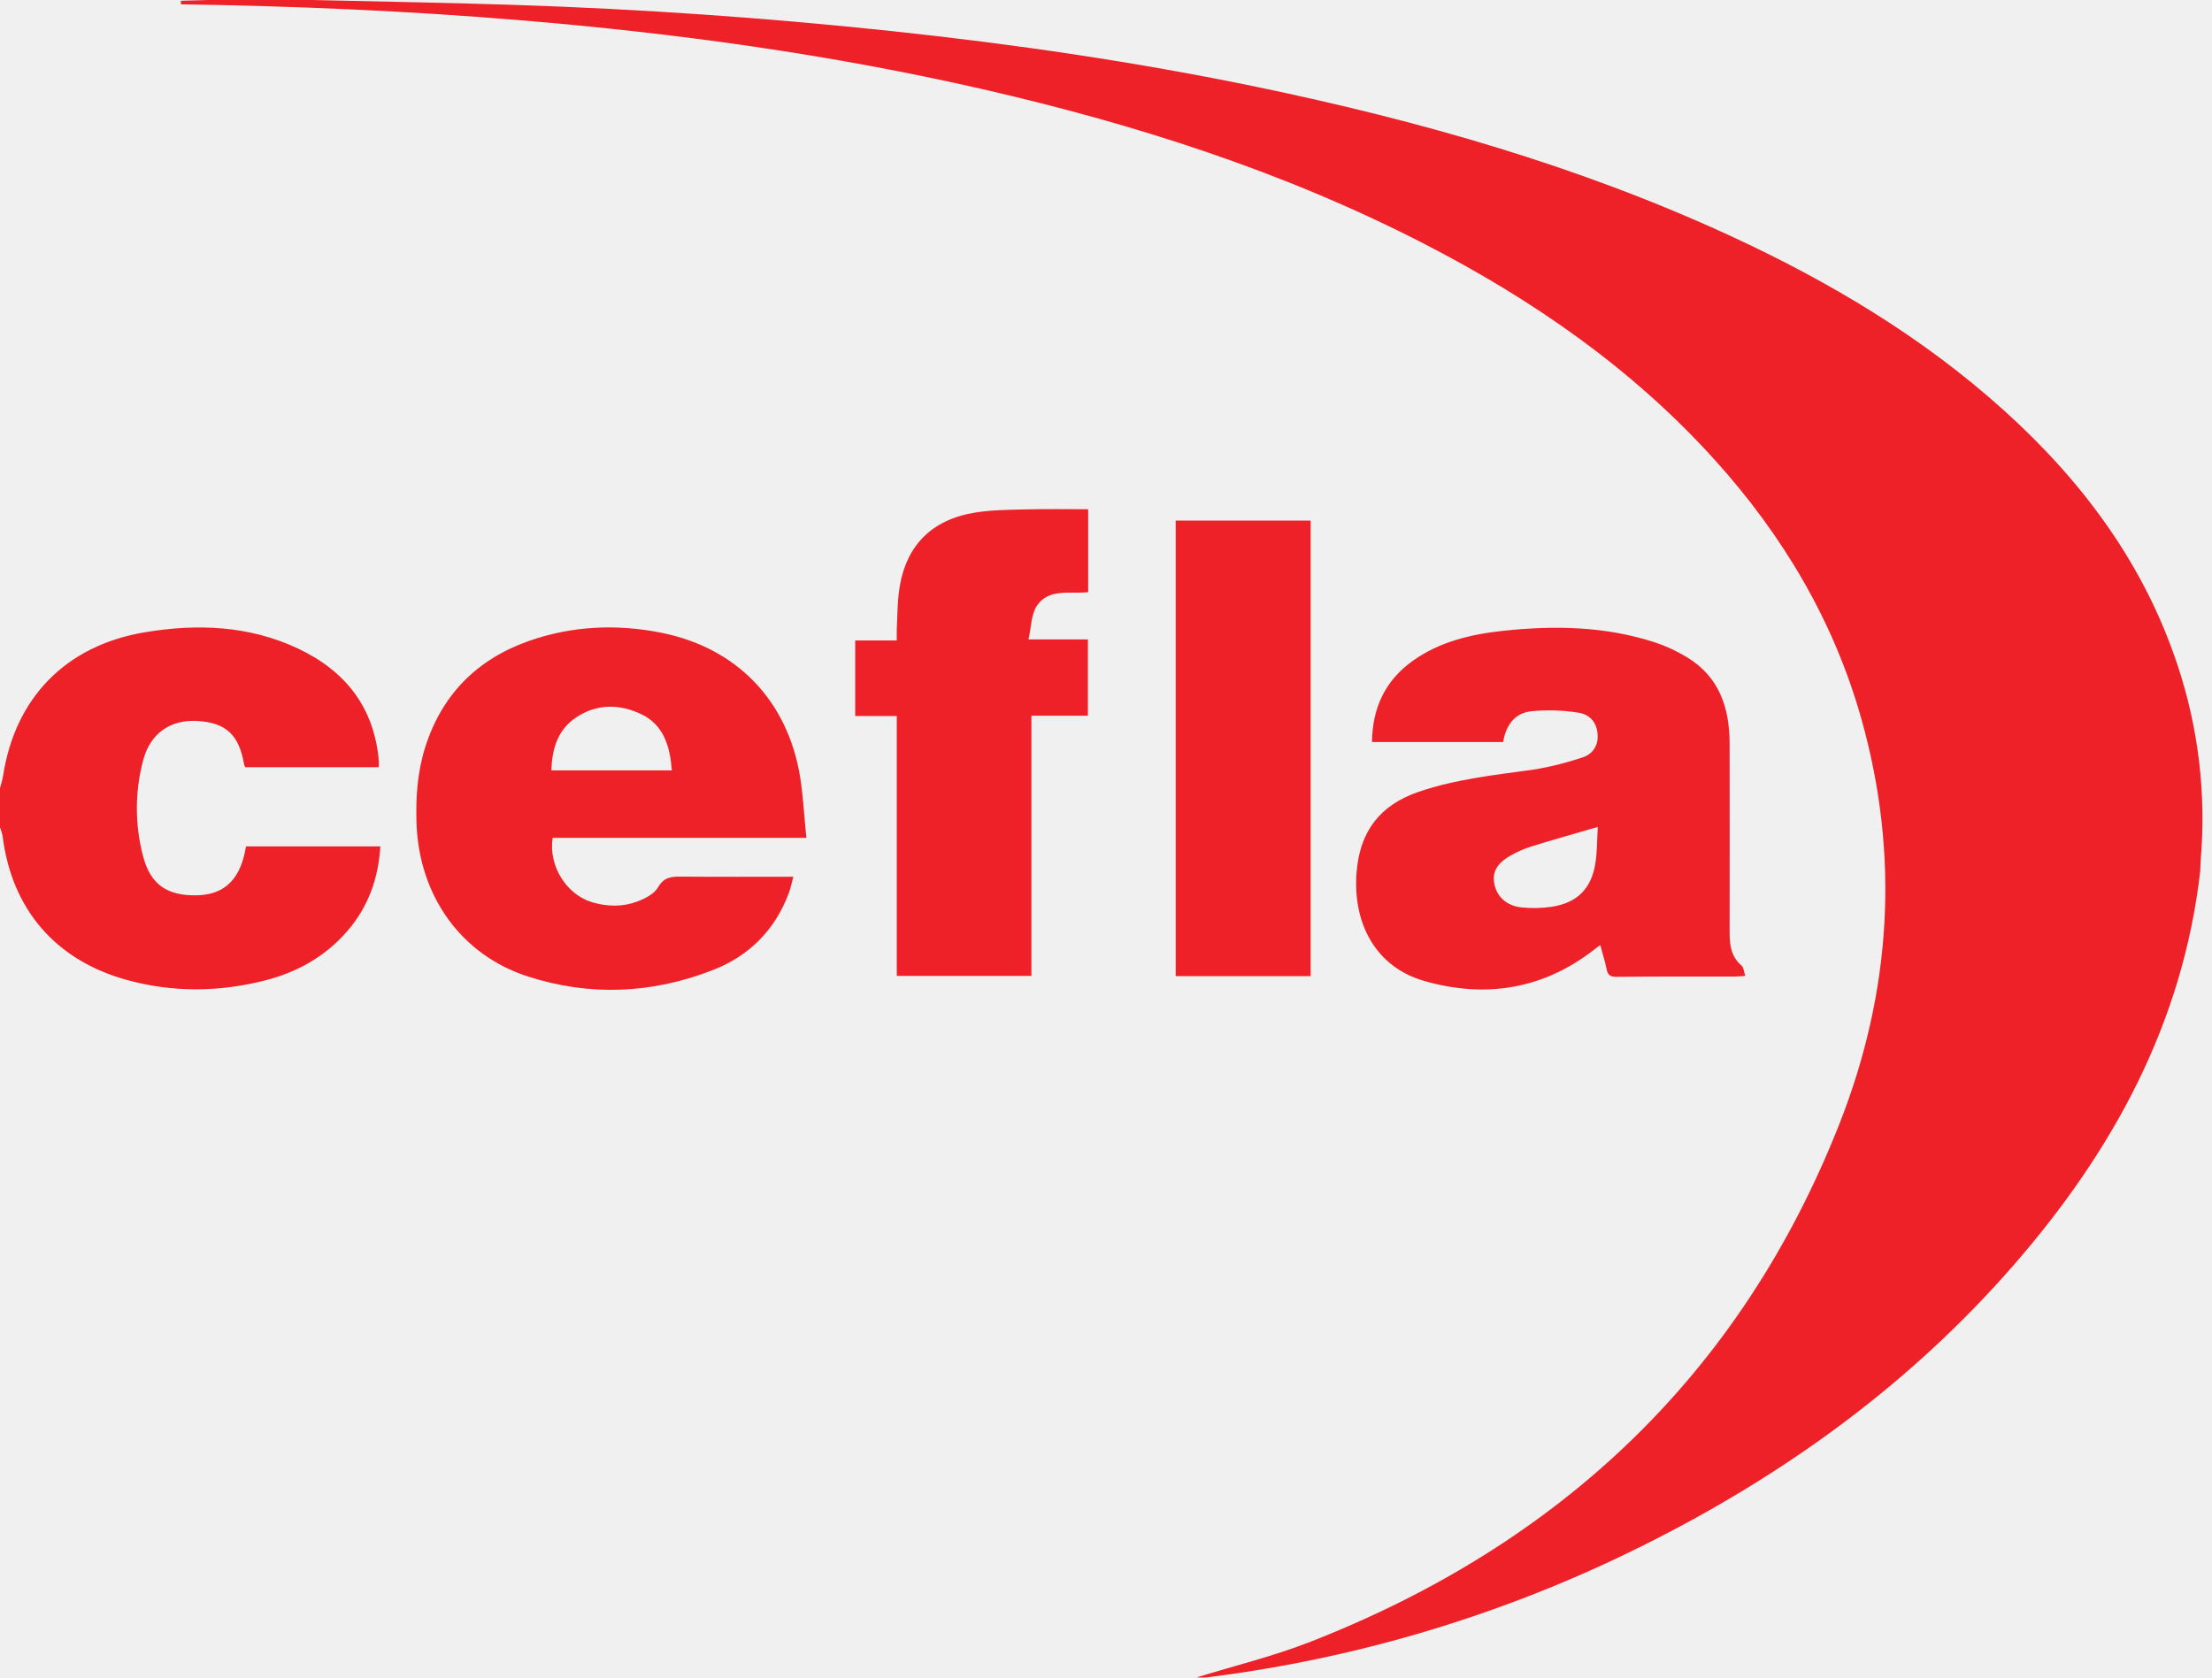
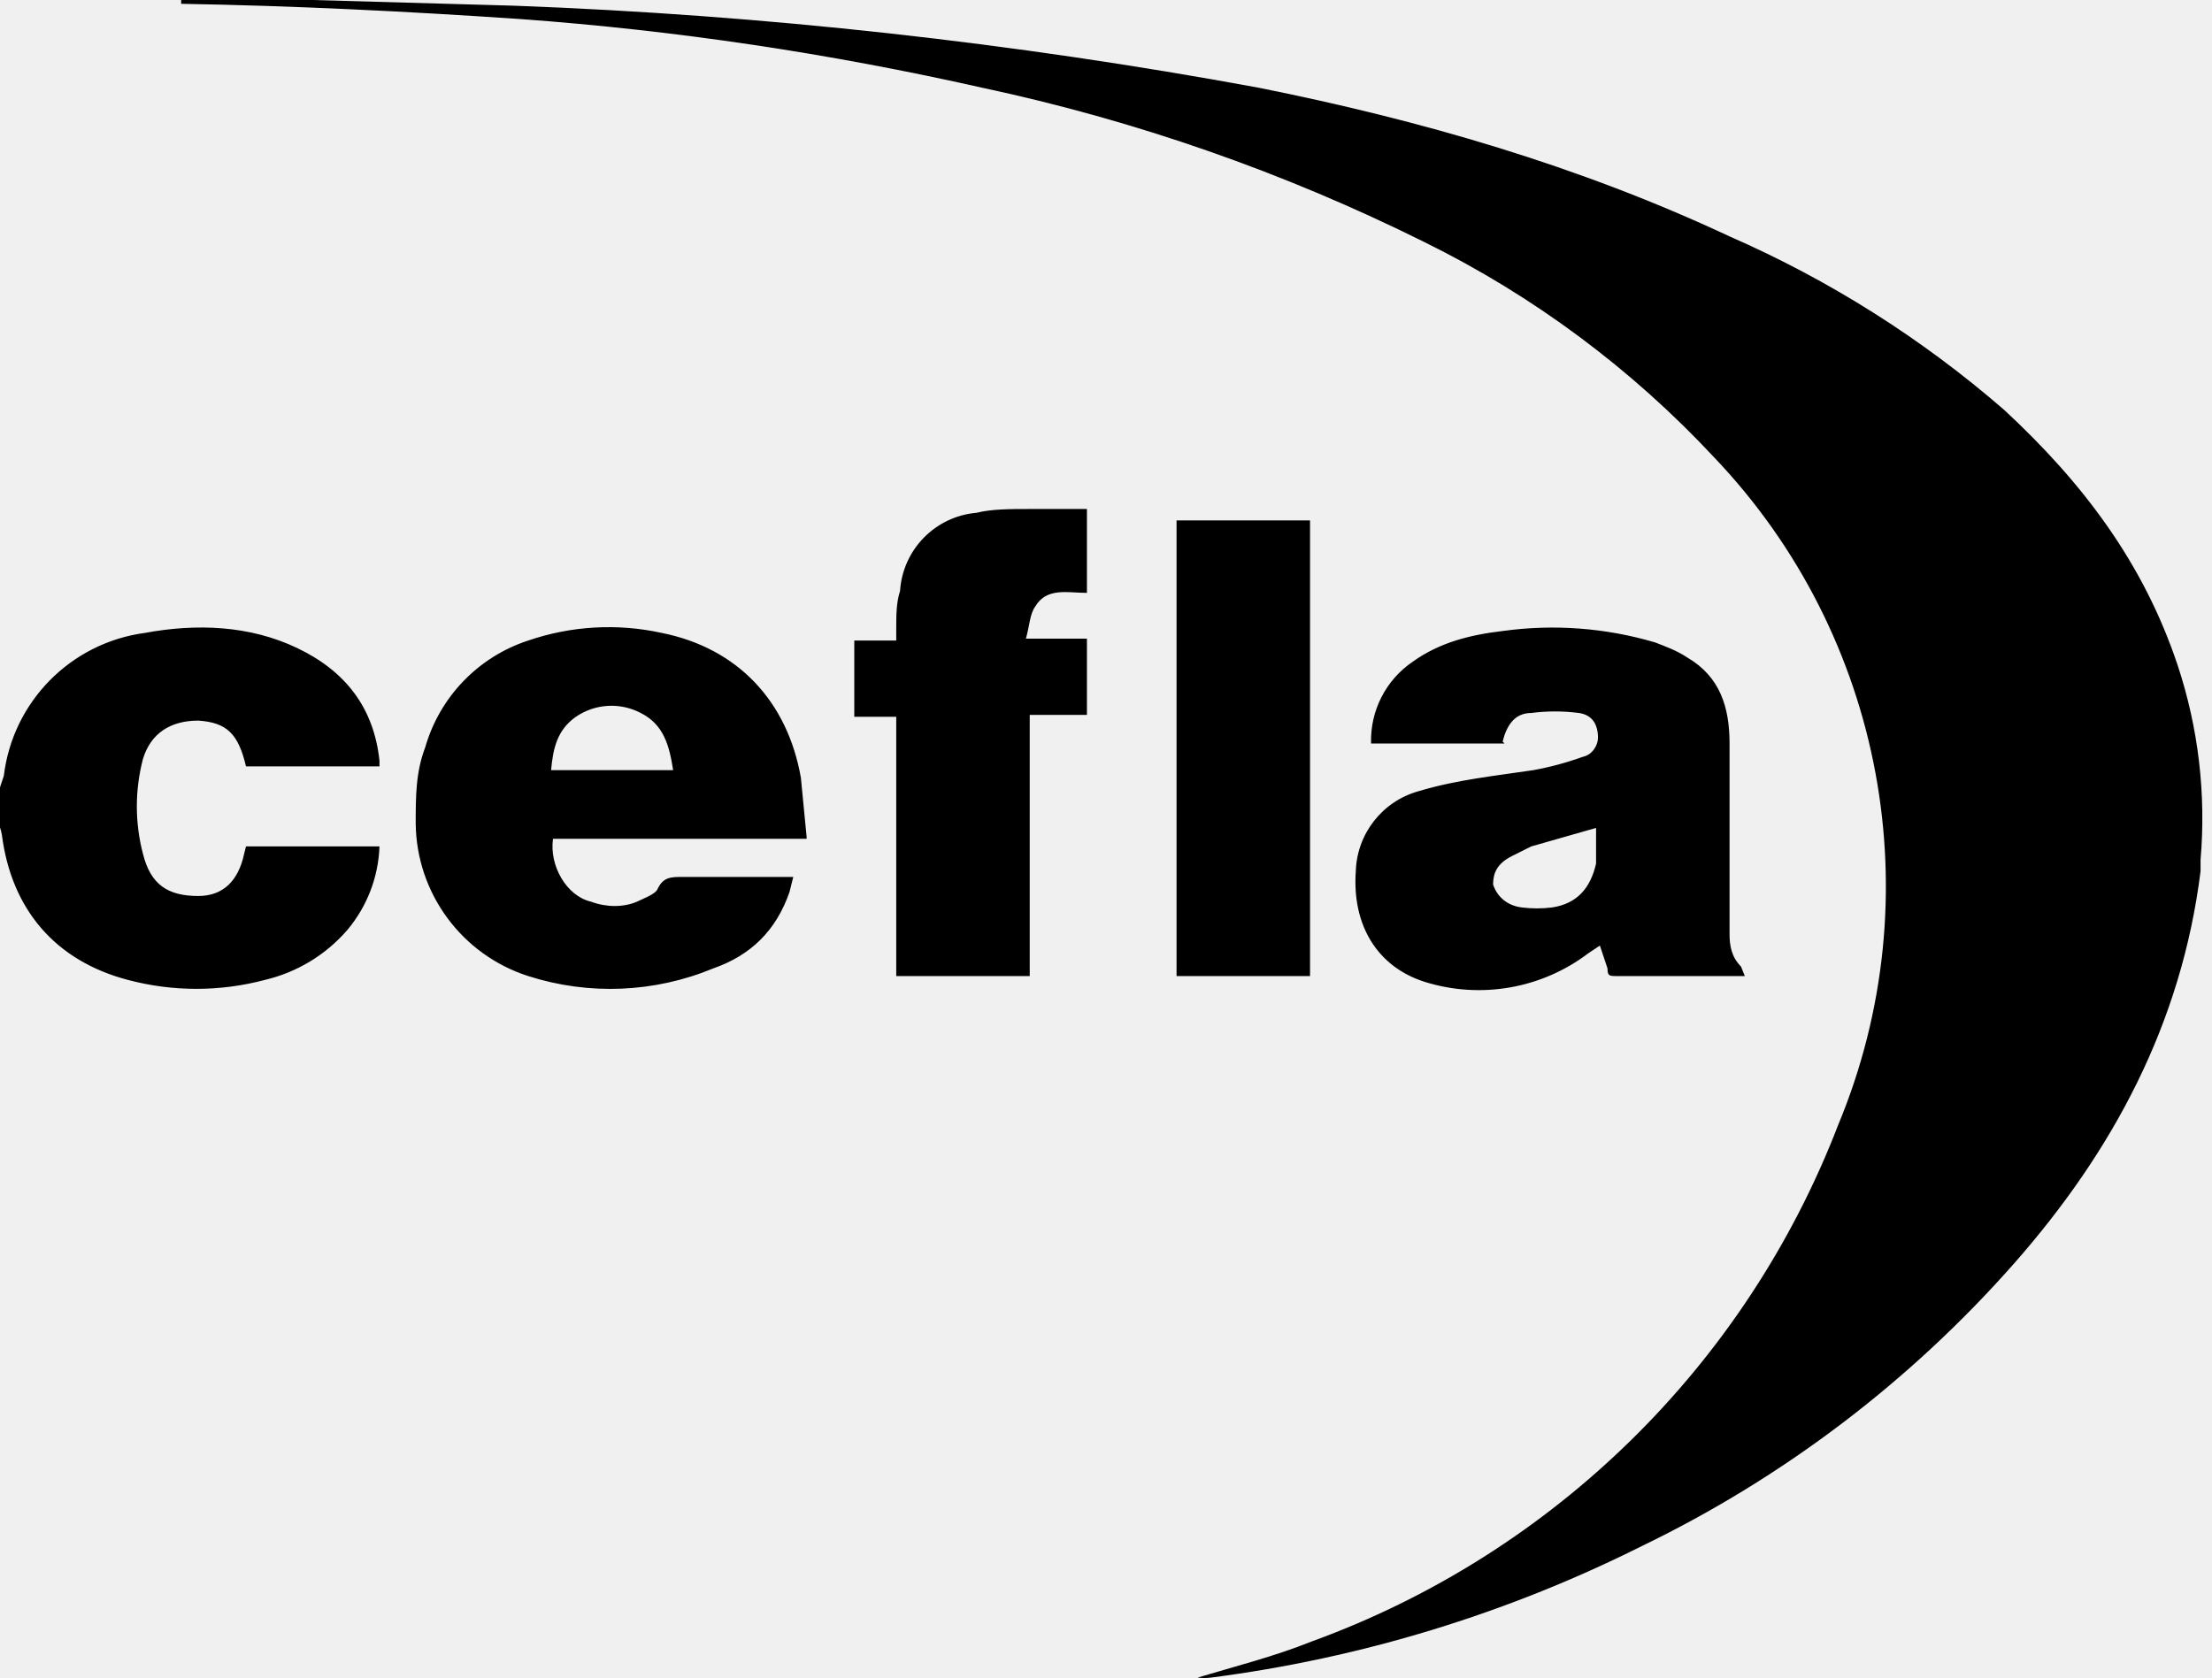
- <svg xmlns="http://www.w3.org/2000/svg" role="img" aria-labelledby="cefla-svg" viewBox="0 0 116 88" fill="none">
-   <g clip-path="url(#clip0_1837_532)">
-     <path d="M0 41.345C0.056 41.129 0.129 40.912 0.162 40.695C0.794 36.597 3.458 33.857 7.602 33.165C10.336 32.708 13.054 32.812 15.605 34.009C18.103 35.179 19.619 37.097 19.865 39.894C19.873 40.002 19.865 40.111 19.865 40.244H12.868C12.843 40.207 12.822 40.166 12.806 40.124C12.539 38.546 11.862 37.91 10.351 37.819C8.946 37.736 7.896 38.456 7.516 39.847C7.072 41.492 7.064 43.225 7.493 44.874C7.874 46.388 8.759 47.006 10.35 46.963C11.701 46.927 12.509 46.206 12.83 44.757C12.852 44.649 12.872 44.541 12.902 44.399H19.945C19.845 46.079 19.313 47.571 18.211 48.843C17.061 50.173 15.589 50.999 13.896 51.43C11.497 52.04 9.073 52.067 6.678 51.411C2.905 50.38 0.604 47.682 0.135 43.84C0.103 43.69 0.058 43.542 0 43.4L0 41.345ZM10.905 0H16.357C19.9 0.084 23.445 0.14 26.98 0.257C33.588 0.474 40.18 0.931 46.756 1.63C53.205 2.317 59.614 3.253 65.964 4.57C74.476 6.34 82.8 8.71 90.717 12.36C95.928 14.766 100.82 17.675 105.092 21.53C109.216 25.253 112.442 29.587 114.196 34.898C115.287 38.174 115.7 41.638 115.41 45.079C115.393 45.276 115.392 45.474 115.385 45.672C114.48 53.652 110.817 60.363 105.622 66.335C100.158 72.62 93.527 77.413 86.075 81.114C78.995 84.64 71.374 86.954 63.528 87.957C63.276 88.001 63.019 88.011 62.764 87.987C64.754 87.372 66.793 86.877 68.726 86.119C81.843 80.985 91.284 72.069 96.452 58.979C99.178 52.064 99.647 44.926 97.613 37.71C96.163 32.564 93.498 28.082 89.92 24.12C85.595 19.329 80.376 15.716 74.653 12.772C67.323 8.999 59.529 6.51 51.506 4.672C43.546 2.852 35.476 1.744 27.341 1.066C21.4 0.57 15.45 0.316 9.487 0.226V0.04L10.905 0ZM78.825 38.923H71.949C71.972 37.147 72.627 35.719 74.065 34.681C75.476 33.665 77.118 33.275 78.811 33.091C81.488 32.801 84.154 32.848 86.74 33.681C87.342 33.877 87.92 34.142 88.46 34.471C90.164 35.501 90.7 37.129 90.703 39C90.708 42.317 90.708 45.635 90.703 48.952C90.703 49.61 90.799 50.201 91.337 50.661C91.447 50.755 91.447 50.971 91.525 51.191C91.295 51.206 91.137 51.224 90.98 51.225C88.908 51.225 86.836 51.22 84.764 51.24C84.437 51.24 84.314 51.145 84.254 50.844C84.174 50.443 84.047 50.051 83.919 49.57C83.689 49.745 83.512 49.885 83.329 50.018C80.696 51.947 77.761 52.338 74.687 51.456C72.197 50.743 70.919 48.501 71.143 45.738C71.315 43.618 72.362 42.228 74.4 41.534C76.342 40.872 78.36 40.656 80.375 40.377C81.266 40.235 82.144 40.017 82.999 39.727C83.472 39.585 83.792 39.147 83.782 38.657C83.798 38.019 83.465 37.487 82.762 37.381C81.942 37.252 81.11 37.228 80.284 37.311C79.407 37.411 78.969 38.074 78.825 38.923V38.923ZM83.788 43.377C82.528 43.745 81.396 44.064 80.275 44.411C79.913 44.527 79.564 44.681 79.234 44.87C78.49 45.288 78.242 45.75 78.37 46.384C78.503 47.04 79.018 47.521 79.788 47.598C80.311 47.652 80.838 47.642 81.359 47.568C82.707 47.365 83.457 46.618 83.665 45.275C83.76 44.681 83.75 44.067 83.788 43.377ZM42.286 43.95H28.982C28.752 45.413 29.702 46.93 31.059 47.33C31.849 47.562 32.651 47.578 33.415 47.293C33.822 47.14 34.305 46.895 34.505 46.55C34.824 45.99 35.235 45.98 35.758 45.984C37.683 46.001 39.607 45.99 41.605 45.99C41.524 46.291 41.472 46.547 41.387 46.79C40.672 48.752 39.315 50.134 37.377 50.888C34.192 52.128 30.922 52.272 27.671 51.218C24.152 50.076 21.961 46.958 21.841 43.15C21.798 41.81 21.893 40.482 22.299 39.195C23.172 36.445 25.002 34.589 27.727 33.626C29.988 32.828 32.323 32.724 34.66 33.187C38.658 33.979 41.326 36.777 41.966 40.795C42.121 41.804 42.174 42.83 42.286 43.95V43.95ZM35.234 40.411C35.131 39.139 34.808 38.031 33.633 37.465C32.499 36.925 31.3 36.903 30.211 37.635C29.241 38.283 28.953 39.279 28.912 40.411H35.234ZM47.028 51.19V37.559H44.848V33.598H47.028C47.028 33.363 47.021 33.175 47.028 32.989C47.065 32.305 47.058 31.616 47.155 30.941C47.482 28.655 48.818 27.269 51.125 26.889C52.032 26.739 52.968 26.743 53.892 26.719C54.942 26.693 55.992 26.713 57.065 26.713V31.06C56.125 31.176 55.001 30.833 54.371 31.782C54.071 32.232 54.086 32.892 53.934 33.542H57.051V37.544H54.088V51.19H47.028ZM68.731 51.204H61.656V27.307H68.731V51.204V51.204Z" fill="#ED2127" />
-   </g>
-   <defs>
-     <clipPath id="clip0_1837_532">
-       <rect width="116" height="88" fill="white" />
-     </clipPath>
-   </defs>
+ <svg xmlns="http://www.w3.org/2000/svg" role="img" aria-labelledby="cefla-svg" viewBox="0 0 116 88">
+   <path d="M0 41.3l.2-.6a8.6 8.6 0 017.4-7.5c2.7-.5 5.5-.4 8 .8 2.5 1.2 4 3.1 4.3 5.9v.3h-7c-.4-1.7-1-2.3-2.5-2.4-1.5 0-2.5.7-2.9 2a9.8 9.8 0 000 5c.4 1.6 1.3 2.2 2.9 2.2 1.3 0 2.1-.8 2.4-2.2l.1-.4h7a7.2 7.2 0 01-1.7 4.4 8.2 8.2 0 01-4.3 2.6 14 14 0 01-7.2 0c-3.8-1-6.1-3.7-6.6-7.6a2.6 2.6 0 00-.1-.4v-2zM10.9 0h5.5L27 .3a271.3 271.3 0 0139 4.3c8.5 1.7 16.8 4.1 24.7 7.8a56.5 56.5 0 0114.4 9.1c4.1 3.8 7.3 8 9.1 13.4a25.5 25.5 0 011.2 10.2v.6c-1 8-4.6 14.7-9.8 20.6a62 62 0 01-19.5 14.8A70.7 70.7 0 0163.5 88a2.9 2.9 0 01-.7 0c2-.6 4-1.1 6-1.9A46.7 46.7 0 0096.4 59 32.6 32.6 0 0089.9 24a52.5 52.5 0 00-15.2-11.3 98 98 0 00-23.2-8.1c-8-1.8-16-3-24.2-3.6C21.4.6 15.4.3 9.5.2V0h1.4zm68 39h-7a5 5 0 012.2-4.3c1.4-1 3-1.4 4.7-1.6a19 19 0 018 .6c.5.2 1.1.4 1.7.8 1.7 1 2.2 2.6 2.2 4.5v10c0 .6.1 1.2.6 1.7l.2.5h-6.7c-.4 0-.5 0-.5-.4l-.4-1.2-.6.4a9.5 9.5 0 01-8.6 1.5c-2.5-.8-3.8-3-3.6-5.8a4.5 4.5 0 013.3-4.2c2-.6 4-.8 6-1.1a16 16 0 002.6-.7c.5-.1.8-.6.8-1 0-.7-.3-1.2-1-1.3a9.7 9.7 0 00-2.5 0c-.9 0-1.3.7-1.5 1.5zm4.9 4.4l-3.5 1-1 .5c-.8.4-1 .9-1 1.5.2.6.7 1.1 1.5 1.2a6.4 6.4 0 001.6 0c1.3-.2 2-1 2.3-2.3v-2zm-41.5.6H29c-.2 1.4.7 3 2 3.3.8.3 1.7.3 2.4 0 .4-.2 1-.4 1.1-.7.3-.6.7-.6 1.3-.6h5.8l-.2.8c-.7 2-2 3.3-4 4a14.1 14.1 0 01-9.7.4 8.5 8.5 0 01-5.9-8c0-1.4 0-2.7.5-4a8.3 8.3 0 015.4-5.6 13 13 0 017-.4c4 .8 6.6 3.6 7.3 7.6l.3 3.1zm-7-3.6c-.2-1.3-.5-2.4-1.7-3a3.3 3.3 0 00-3.4.2c-1 .7-1.2 1.7-1.3 2.8h6.3zM47 51.2V37.6h-2.2v-4H47V33c0-.7 0-1.4.2-2a4.4 4.4 0 014-4.1c.8-.2 1.8-.2 2.7-.2H57v4.4c-1 0-2.1-.3-2.7.7-.3.4-.3 1-.5 1.7h3.2v4h-3v13.7h-7zm21.7 0h-7V27.3h7v23.9z" />
</svg>
